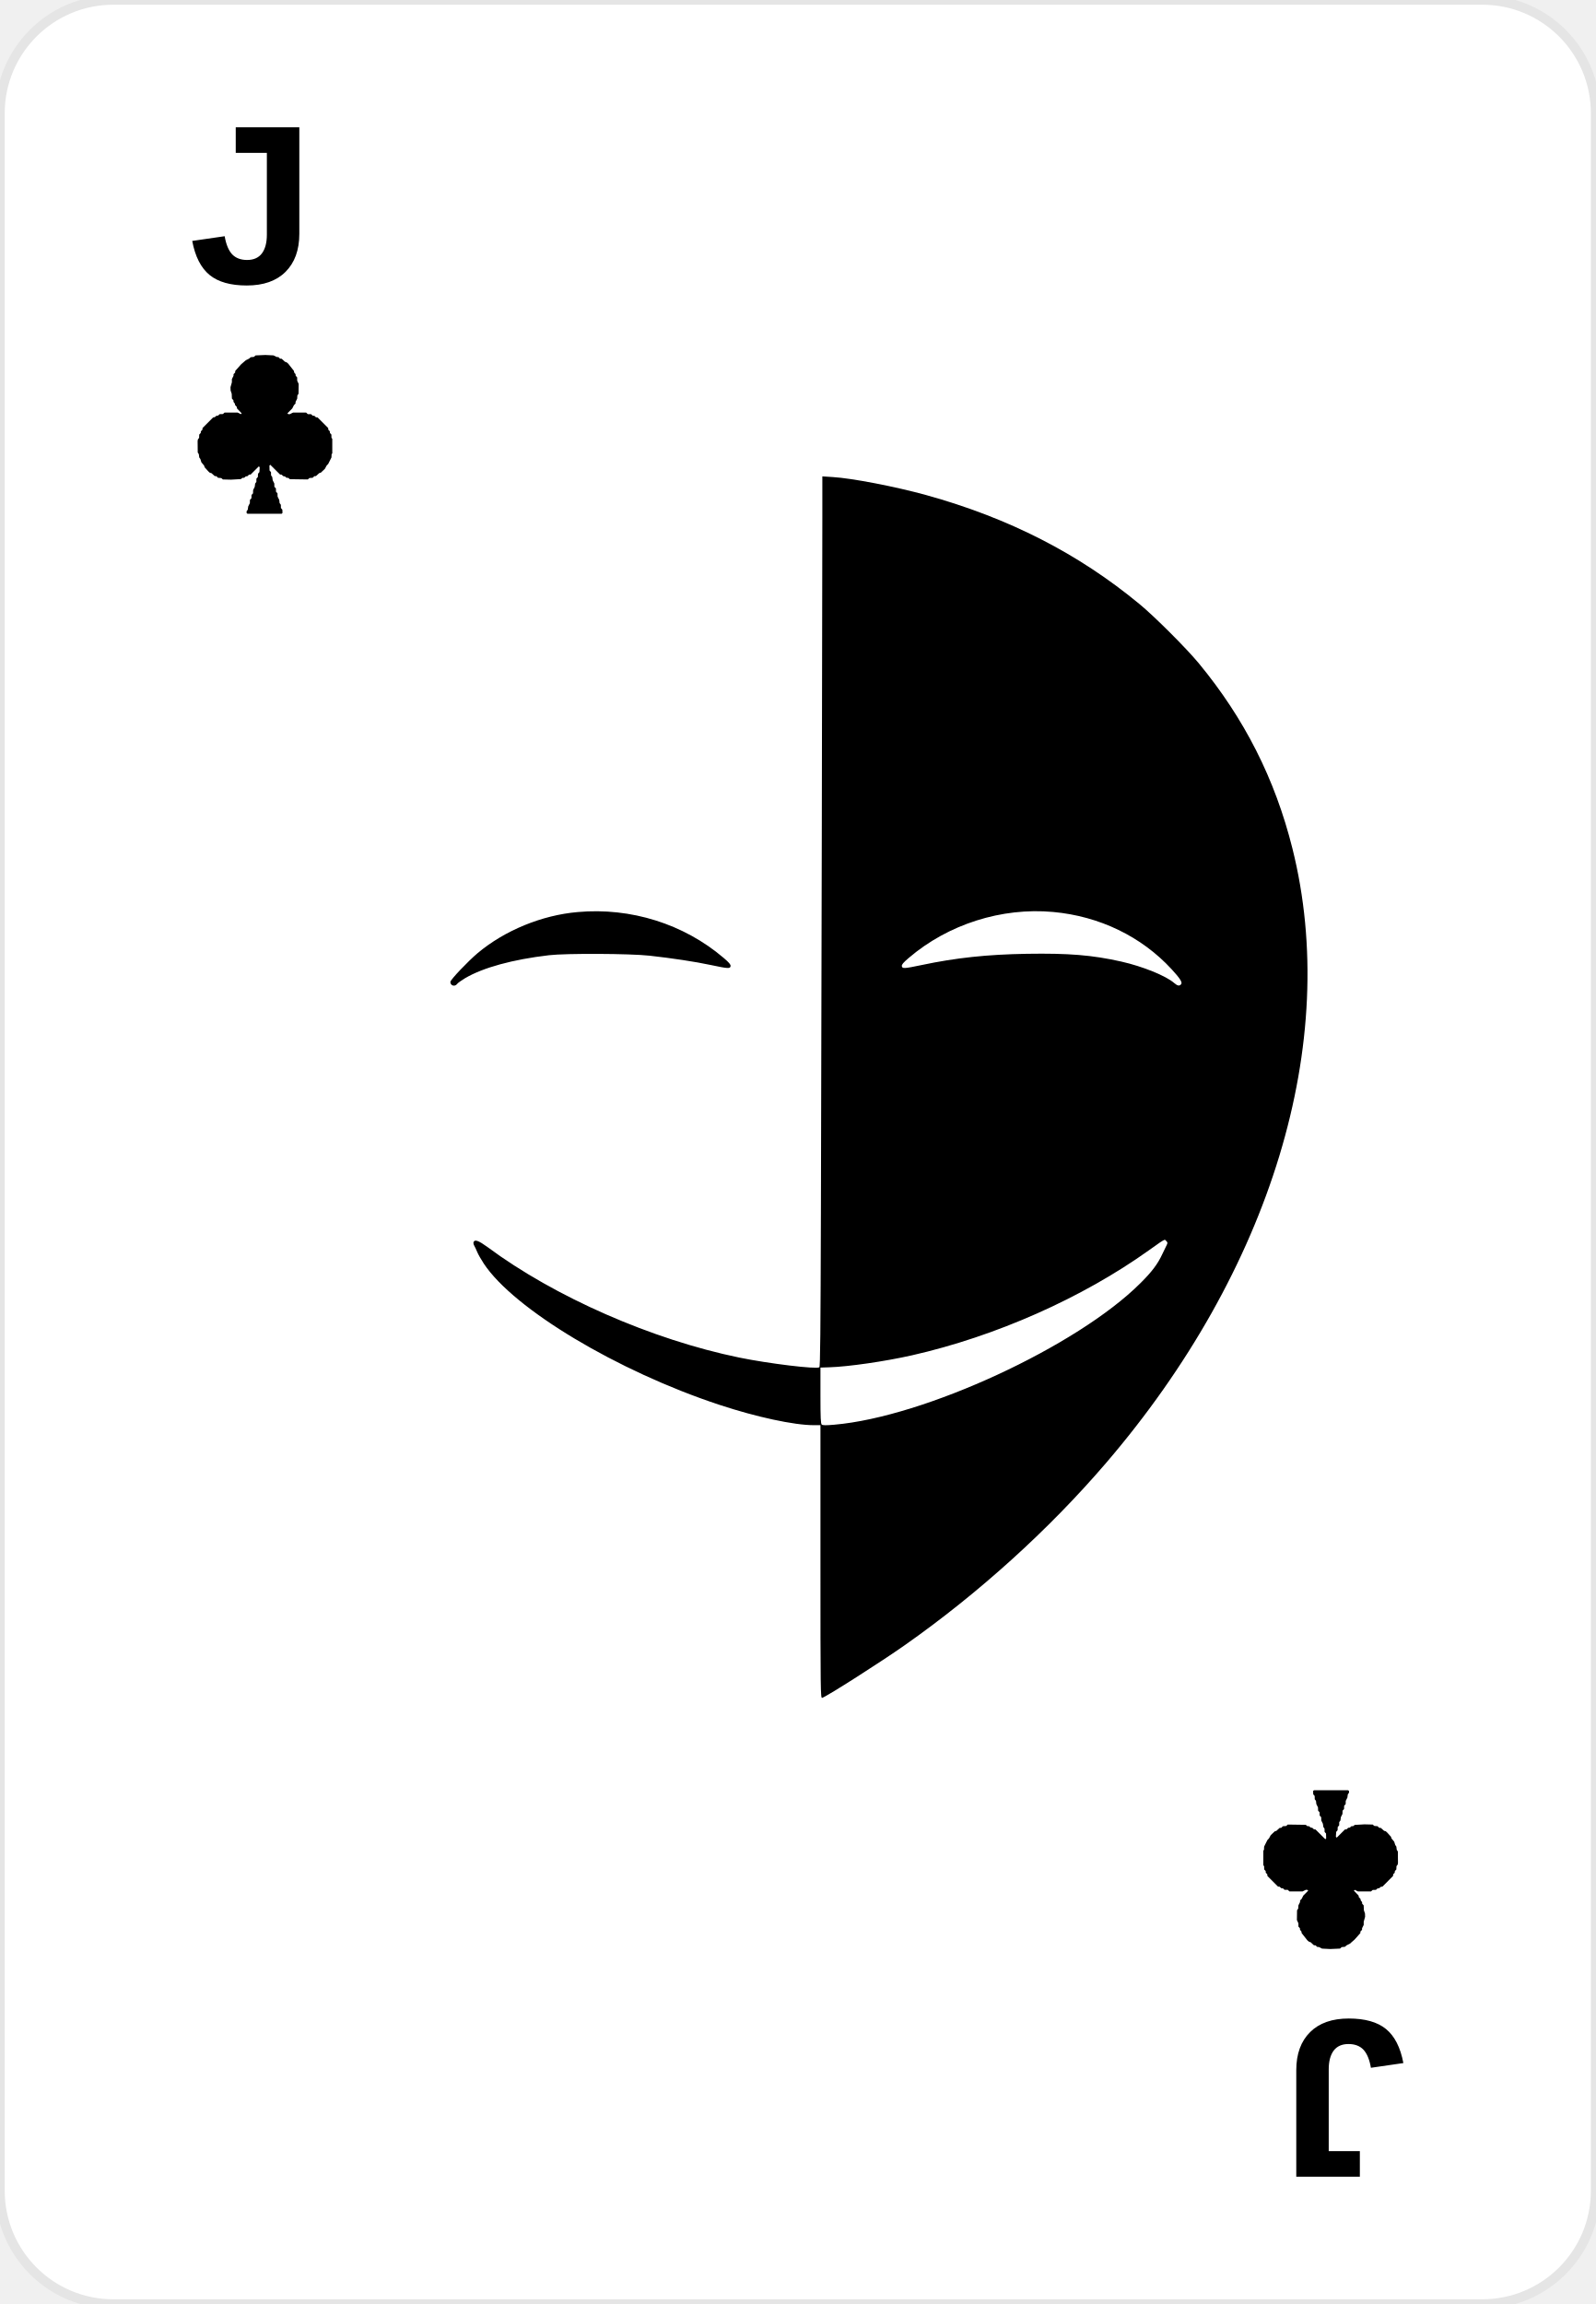
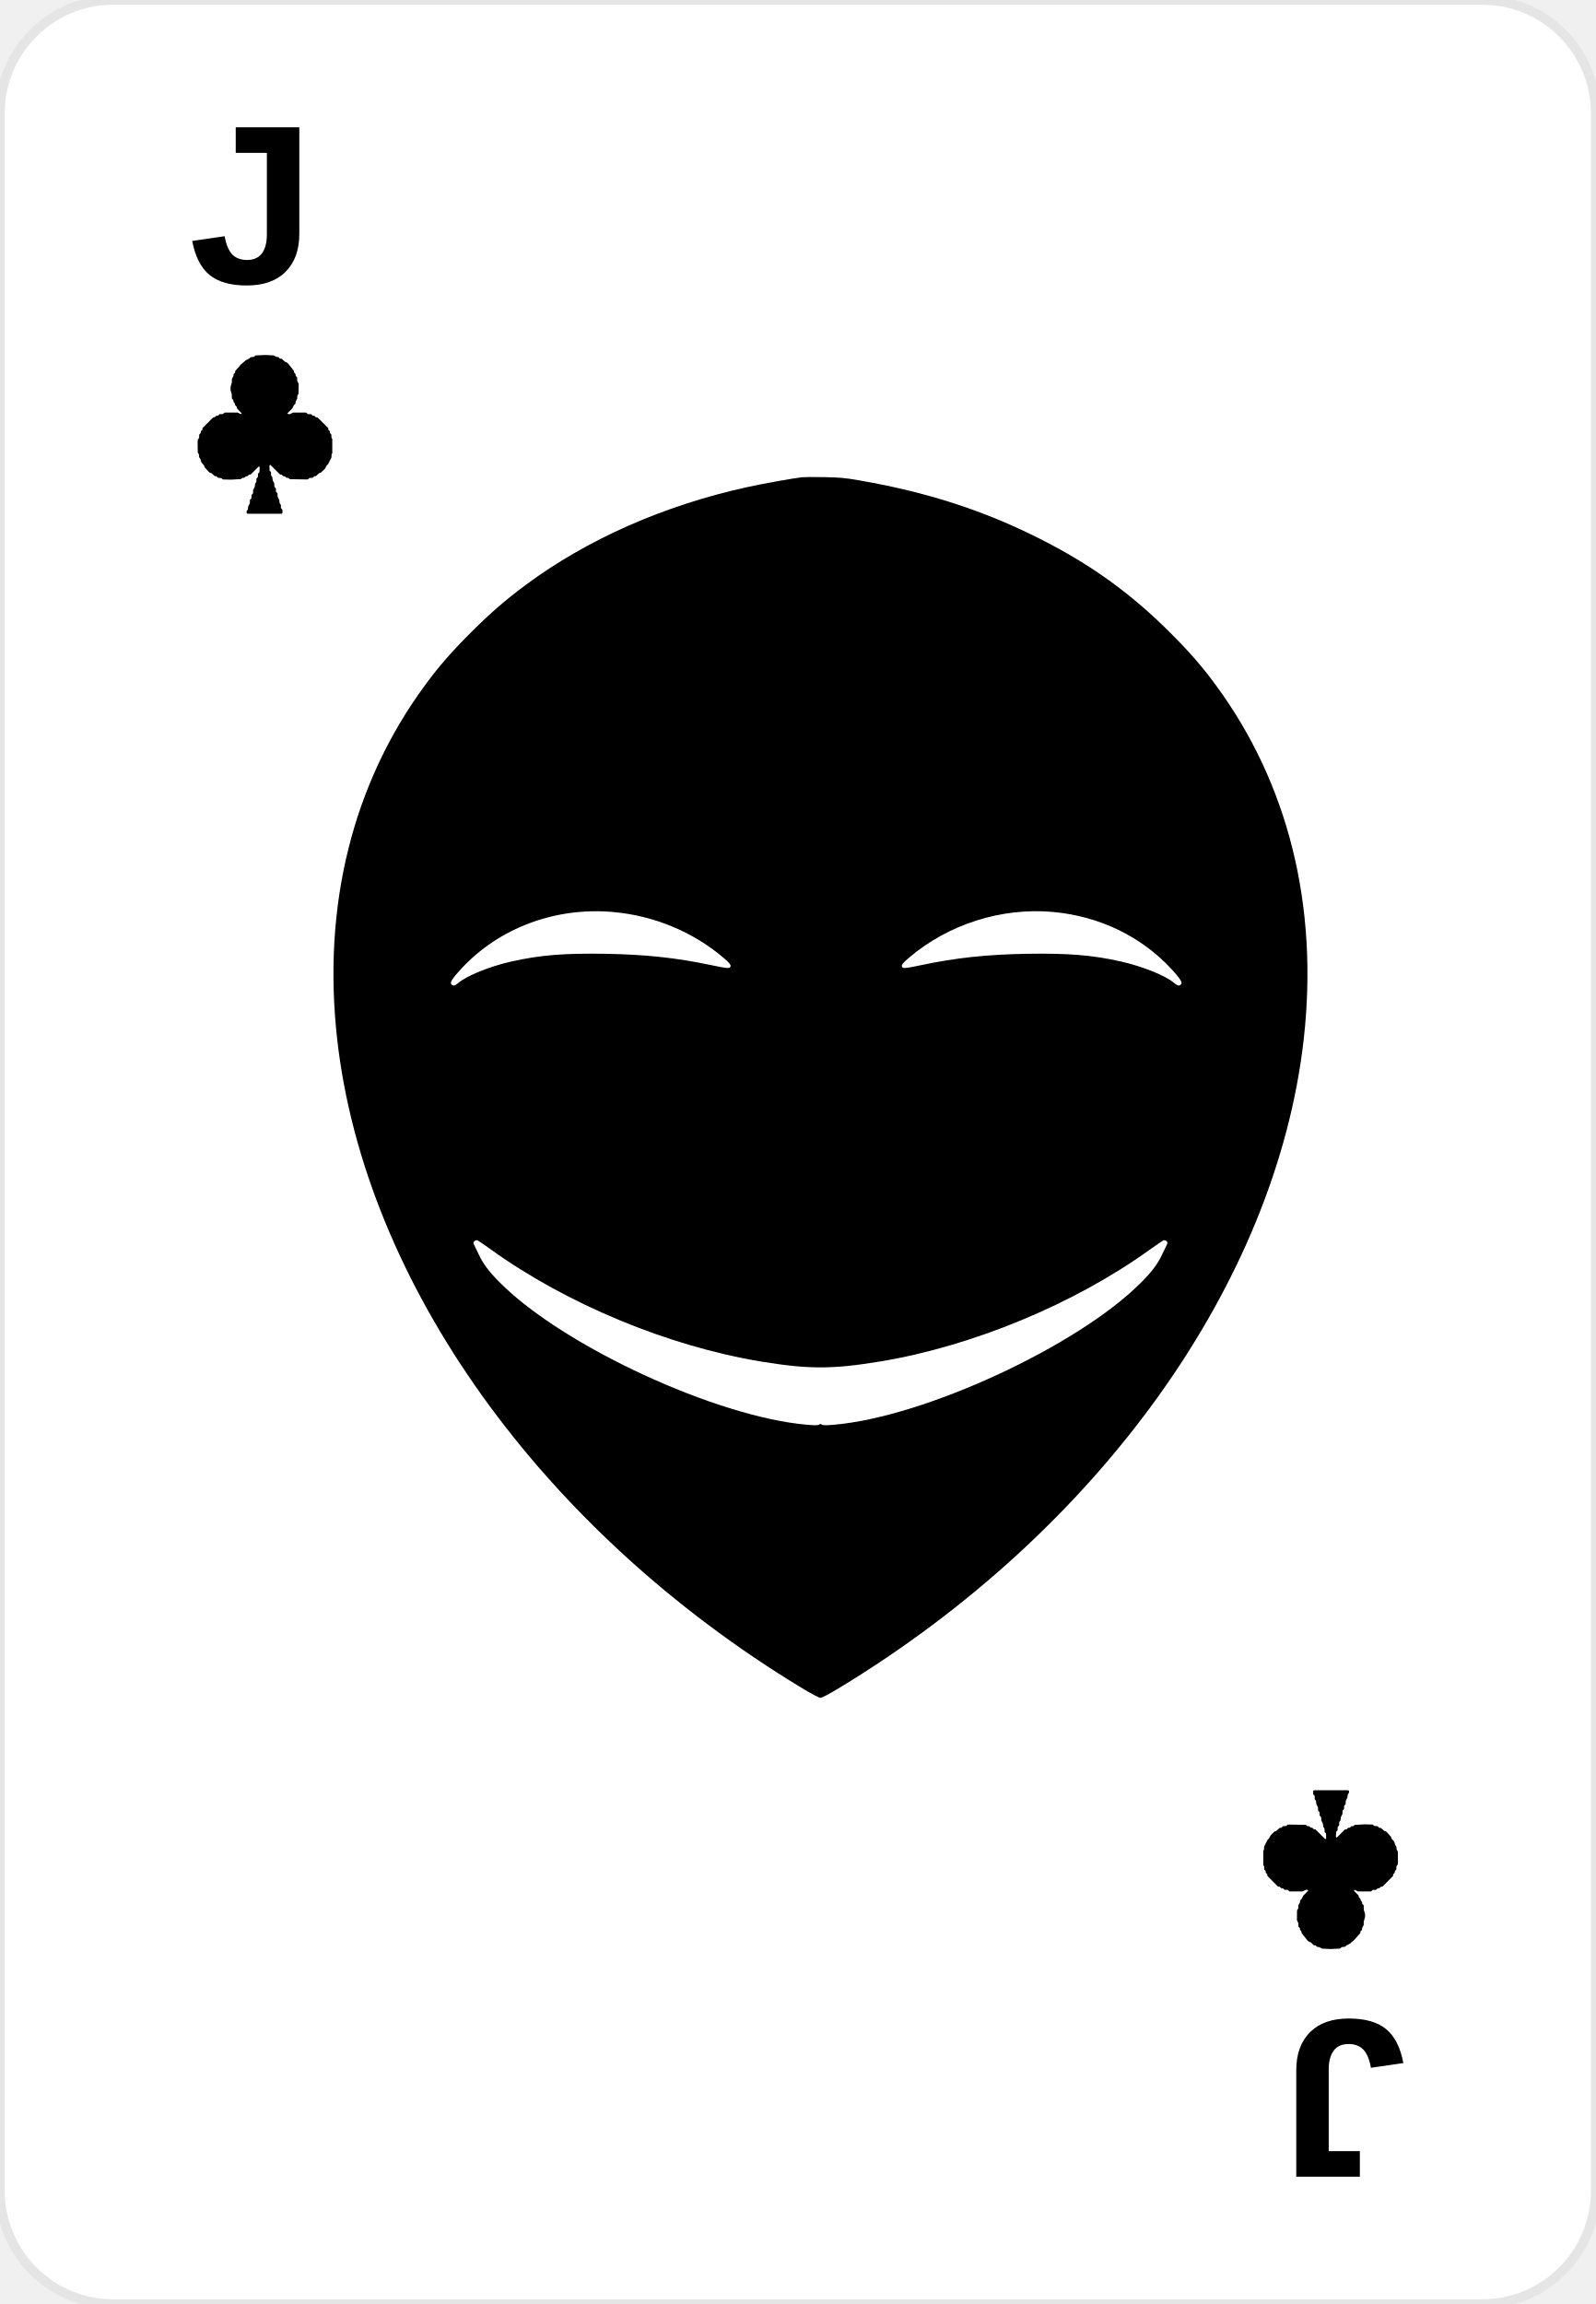
<svg xmlns="http://www.w3.org/2000/svg" width="169" height="244" viewBox="0 0 169 244" fill="none">
  <rect width="169" height="244" rx="12" fill="white" stroke="#E5E5E5" />
  <g transform="translate(20, 30)">
    <text font-family="Arial" font-size="24" font-weight="bold" fill="#000000">J</text>
    <g transform="translate(8, 14) scale(0.8)">
      <path d="M8.993,5.021 L8.903,5.119 L8.885,5.552 L8.453,6.416 L8.245,6.632 L8.01,7.065 L7.48,7.567 L7.264,7.632 L6.832,8.023 L6.616,8.037 L6.4,8.247 L5.967,8.277 L5.751,8.469 L3.374,8.434 L3.158,8.255 L2.942,8.253 L2.726,8.073 L2.509,8.037 L2.293,7.84 L2.077,7.814 L0.781,6.524 L0.672,6.632 L0.688,7.281 L0.878,7.497 L0.889,7.929 L1.043,8.145 L1.105,8.577 L1.32,9.01 L1.328,9.442 L1.531,9.658 L1.542,10.09 L1.738,10.306 L1.753,10.739 L1.969,11.171 L2.02,11.603 L2.184,11.819 L2.192,12.251 L2.382,12.468 L2.401,12.9 L2.293,13.008 L-2.245,13.008 L-2.353,12.9 L-2.353,12.684 L-2.197,12.468 L-2.137,12.035 L-1.921,11.603 L-1.91,11.171 L-1.71,10.955 L-1.7,10.522 L-1.5,10.306 L-1.488,9.874 L-1.273,9.442 L-1.219,9.01 L-1.058,8.794 L-1.051,8.361 L-0.859,8.145 L-0.84,7.713 L-0.655,7.497 L-0.615,6.848 L-0.732,6.737 L-1.813,7.817 L-2.029,7.836 L-2.245,8.037 L-2.461,8.064 L-2.677,8.253 L-2.894,8.254 L-3.11,8.422 L-4.406,8.496 L-5.487,8.469 L-5.703,8.286 L-6.135,8.248 L-6.351,8.037 L-6.568,8.025 L-7,7.638 L-7.216,7.584 L-7.432,7.387 L-7.913,6.848 L-7.977,6.632 L-8.337,6.2 L-8.472,5.768 L-8.621,5.552 L-8.676,5.119 L-8.821,4.903 L-8.837,3.391 L-8.801,3.174 L-8.638,2.958 L-8.621,2.526 L-8.423,2.31 L-8.405,2.094 L-8.197,1.878 L-8.186,1.662 L-6.784,0.258 L-6.568,0.226 L-6.351,0.041 L-6.135,0.018 L-5.919,-0.175 L-5.487,-0.188 L-5.271,-0.383 L-3.542,-0.388 L-3.11,-0.175 L-3.002,-0.283 L-3.622,-0.932 L-3.656,-1.148 L-3.866,-1.364 L-3.913,-1.58 L-4.082,-1.796 L-4.096,-2.012 L-4.294,-2.229 L-4.323,-2.877 L-4.469,-3.309 L-4.484,-3.741 L-4.301,-4.39 L-4.298,-4.822 L-4.082,-5.254 L-4.08,-5.47 L-3.867,-5.686 L-3.854,-5.903 L-3.082,-6.767 L-2.461,-7.307 L-2.029,-7.523 L-1.813,-7.712 L-1.381,-7.757 L-1.165,-7.951 L0.132,-8.008 L1.213,-7.954 L1.645,-7.74 L1.861,-7.731 L2.077,-7.523 L2.293,-7.511 L2.726,-7.112 L2.942,-7.04 L3.158,-6.861 L3.914,-5.903 L3.949,-5.686 L4.13,-5.47 L4.147,-5.254 L4.343,-5.038 L4.346,-4.606 L4.545,-4.174 L4.526,-2.877 L4.373,-2.661 L4.346,-2.229 L4.13,-1.796 L4.126,-1.58 L3.914,-1.364 L3.696,-0.932 L3.052,-0.283 L3.158,-0.178 L3.374,-0.175 L3.806,-0.388 L5.535,-0.381 L5.751,-0.177 L6.183,-0.171 L6.4,0.029 L6.616,0.041 L6.832,0.241 L7.048,0.257 L8.451,1.662 L8.464,1.878 L8.669,2.094 L8.675,2.31 L8.876,2.526 L8.885,2.958 L8.993,3.086 Z" fill="black" />
    </g>
  </g>
  <g transform="translate(149, 214) rotate(180)">
    <text font-family="Arial" font-size="24" font-weight="bold" fill="#000000">J</text>
    <g transform="translate(8, 14) scale(0.8)">
      <path d="M8.993,5.021 L8.903,5.119 L8.885,5.552 L8.453,6.416 L8.245,6.632 L8.01,7.065 L7.48,7.567 L7.264,7.632 L6.832,8.023 L6.616,8.037 L6.4,8.247 L5.967,8.277 L5.751,8.469 L3.374,8.434 L3.158,8.255 L2.942,8.253 L2.726,8.073 L2.509,8.037 L2.293,7.84 L2.077,7.814 L0.781,6.524 L0.672,6.632 L0.688,7.281 L0.878,7.497 L0.889,7.929 L1.043,8.145 L1.105,8.577 L1.32,9.01 L1.328,9.442 L1.531,9.658 L1.542,10.09 L1.738,10.306 L1.753,10.739 L1.969,11.171 L2.02,11.603 L2.184,11.819 L2.192,12.251 L2.382,12.468 L2.401,12.9 L2.293,13.008 L-2.245,13.008 L-2.353,12.9 L-2.353,12.684 L-2.197,12.468 L-2.137,12.035 L-1.921,11.603 L-1.91,11.171 L-1.71,10.955 L-1.7,10.522 L-1.5,10.306 L-1.488,9.874 L-1.273,9.442 L-1.219,9.01 L-1.058,8.794 L-1.051,8.361 L-0.859,8.145 L-0.84,7.713 L-0.655,7.497 L-0.615,6.848 L-0.732,6.737 L-1.813,7.817 L-2.029,7.836 L-2.245,8.037 L-2.461,8.064 L-2.677,8.253 L-2.894,8.254 L-3.11,8.422 L-4.406,8.496 L-5.487,8.469 L-5.703,8.286 L-6.135,8.248 L-6.351,8.037 L-6.568,8.025 L-7,7.638 L-7.216,7.584 L-7.432,7.387 L-7.913,6.848 L-7.977,6.632 L-8.337,6.2 L-8.472,5.768 L-8.621,5.552 L-8.676,5.119 L-8.821,4.903 L-8.837,3.391 L-8.801,3.174 L-8.638,2.958 L-8.621,2.526 L-8.423,2.31 L-8.405,2.094 L-8.197,1.878 L-8.186,1.662 L-6.784,0.258 L-6.568,0.226 L-6.351,0.041 L-6.135,0.018 L-5.919,-0.175 L-5.487,-0.188 L-5.271,-0.383 L-3.542,-0.388 L-3.11,-0.175 L-3.002,-0.283 L-3.622,-0.932 L-3.656,-1.148 L-3.866,-1.364 L-3.913,-1.58 L-4.082,-1.796 L-4.096,-2.012 L-4.294,-2.229 L-4.323,-2.877 L-4.469,-3.309 L-4.484,-3.741 L-4.301,-4.39 L-4.298,-4.822 L-4.082,-5.254 L-4.08,-5.47 L-3.867,-5.686 L-3.854,-5.903 L-3.082,-6.767 L-2.461,-7.307 L-2.029,-7.523 L-1.813,-7.712 L-1.381,-7.757 L-1.165,-7.951 L0.132,-8.008 L1.213,-7.954 L1.645,-7.74 L1.861,-7.731 L2.077,-7.523 L2.293,-7.511 L2.726,-7.112 L2.942,-7.04 L3.158,-6.861 L3.914,-5.903 L3.949,-5.686 L4.13,-5.47 L4.147,-5.254 L4.343,-5.038 L4.346,-4.606 L4.545,-4.174 L4.526,-2.877 L4.373,-2.661 L4.346,-2.229 L4.13,-1.796 L4.126,-1.58 L3.914,-1.364 L3.696,-0.932 L3.052,-0.283 L3.158,-0.178 L3.374,-0.175 L3.806,-0.388 L5.535,-0.381 L5.751,-0.177 L6.183,-0.171 L6.4,0.029 L6.616,0.041 L6.832,0.241 L7.048,0.257 L8.451,1.662 L8.464,1.878 L8.669,2.094 L8.675,2.31 L8.876,2.526 L8.885,2.958 L8.993,3.086 Z" fill="black" />
    </g>
  </g>
  <g transform="translate(84.5, 122)">
    <g transform="translate(-100, 75) scale(0.01, 0.01)">
      <g transform="translate(0, 2048) scale(1, -1)" fill="#000000" stroke="none">
-         <path d="M10260 16269 c0 -769 -10 -5562 -15 -7303 -4 -1347 -7 -1691 -17               -1698 -33 -22 -536 39 -848 103 -924 190 -1955 642 -2666 1170 -95 69 -136 84               -148 53 -4 -9 0 -26 7 -38 7 -12 21 -41 31 -66 10 -25 42 -81 71 -125 319               -481 1413 -1137 2493 -1494 390 -129 795 -217 1004 -216 l68 0 0 -1447 c0               -1374 1 -1447 18 -1441 62 23 620 379 872 556 782 549 1526 1222 2131 1927               1755 2045 2490 4467 1978 6512 -184 736 -508 1376 -993 1963 -129 156 -467               494 -626 625 -648 536 -1384 912 -2260 1155 -326 90 -787 179 -992 191 l-108               7 0 -434z m2445 -4179 c491 -45 935 -260 1254 -606 90 -98 117 -140 101 -159               -18 -22 -38 -18 -74 13 -87 76 -334 176 -561 227 -307 69 -559 89 -999 82               -419 -7 -750 -42 -1114 -119 -186 -39 -206 -40 -210 -11 -2 16 15 37 74 87               417 356 983 536 1529 486z m1199 -3486 c14 -14 14 -19 3 -42 -8 -15 -29 -58               -47 -97 -47 -102 -110 -186 -230 -305 -669 -669 -2288 -1418 -3244 -1500 -87               -8 -122 -7 -132 1 -11 9 -14 69 -14 308 l0 296 93 3 c201 6 589 62 877 127               887 201 1804 608 2510 1113 112 81 145 103 167 111 1 1 9 -6 17 -15z" />
-         <path d="M7668 12089 c-379 -33 -771 -194 -1058 -434 -103 -87 -290 -283 -290               -306 0 -40 48 -54 72 -21 7 10 45 37 83 60 191 113 505 199 890 244 177 21               858 18 1065 -5 234 -26 482 -63 650 -99 184 -39 204 -40 208 -11 2 16 -15 37               -74 87 -421 359 -983 536 -1546 485z" />
+         <path d="M10045 16694 c-97 -11 -415 -68 -582 -105 -881 -193 -1699 -555               -2348 -1038 -221 -165 -372 -296 -581 -505 -206 -206 -336 -355 -481 -553               -768 -1042 -1090 -2338 -932 -3748 290 -2582 2168 -5206 4924 -6875 96 -58               181 -103 195 -103 14 0 99 45 195 103 2756 1669 4634 4293 4924 6875 158 1410               -164 2706 -932 3748 -145 198 -275 347 -481 553 -417 417 -838 721 -1376 993               -591 300 -1202 498 -1915 621 -151 27 -211 32 -375 35 -107 2 -213 1 -235 -1z               m-1995 -4605 c430 -39 843 -211 1164 -485 59 -50 76 -71 74 -87 -4 -29 -24               -28 -210 11 -364 77 -695 112 -1114 119 -440 7 -692 -13 -999 -82 -227 -51               -474 -151 -561 -227 -36 -31 -56 -35 -74 -13 -16 19 11 61 101 159 402 437               1004 662 1619 605z m4655 1 c491 -45 935 -260 1254 -606 90 -98 117 -140 101               -159 -18 -22 -38 -18 -74 13 -87 76 -334 176 -561 227 -307 69 -559 89 -999               82 -419 -7 -750 -42 -1114 -119 -186 -39 -206 -40 -210 -11 -2 16 15 37 74 87               417 356 983 536 1529 486z m-5952 -3577 c798 -574 1874 -1021 2852 -1183 509               -84 761 -84 1270 0 978 162 2054 609 2852 1183 71 51 137 96 146 100 9 3 23               -1 32 -9 13 -13 13 -19 2 -42 -8 -15 -29 -58 -47 -97 -47 -102 -110 -186 -230               -305 -669 -669 -2288 -1418 -3244 -1500 -87 -8 -122 -7 -132 1 -11 9 -17 9               -28 0 -10 -8 -45 -9 -132 -1 -956 82 -2575 831 -3244 1500 -120 119 -183 203               -230 305 -18 39 -39 82 -47 97 -11 23 -11 29 2 42 9 8 23 12 32 9 9 -4 75 -49               146 -100z" />
      </g>
    </g>
  </g>
</svg>
